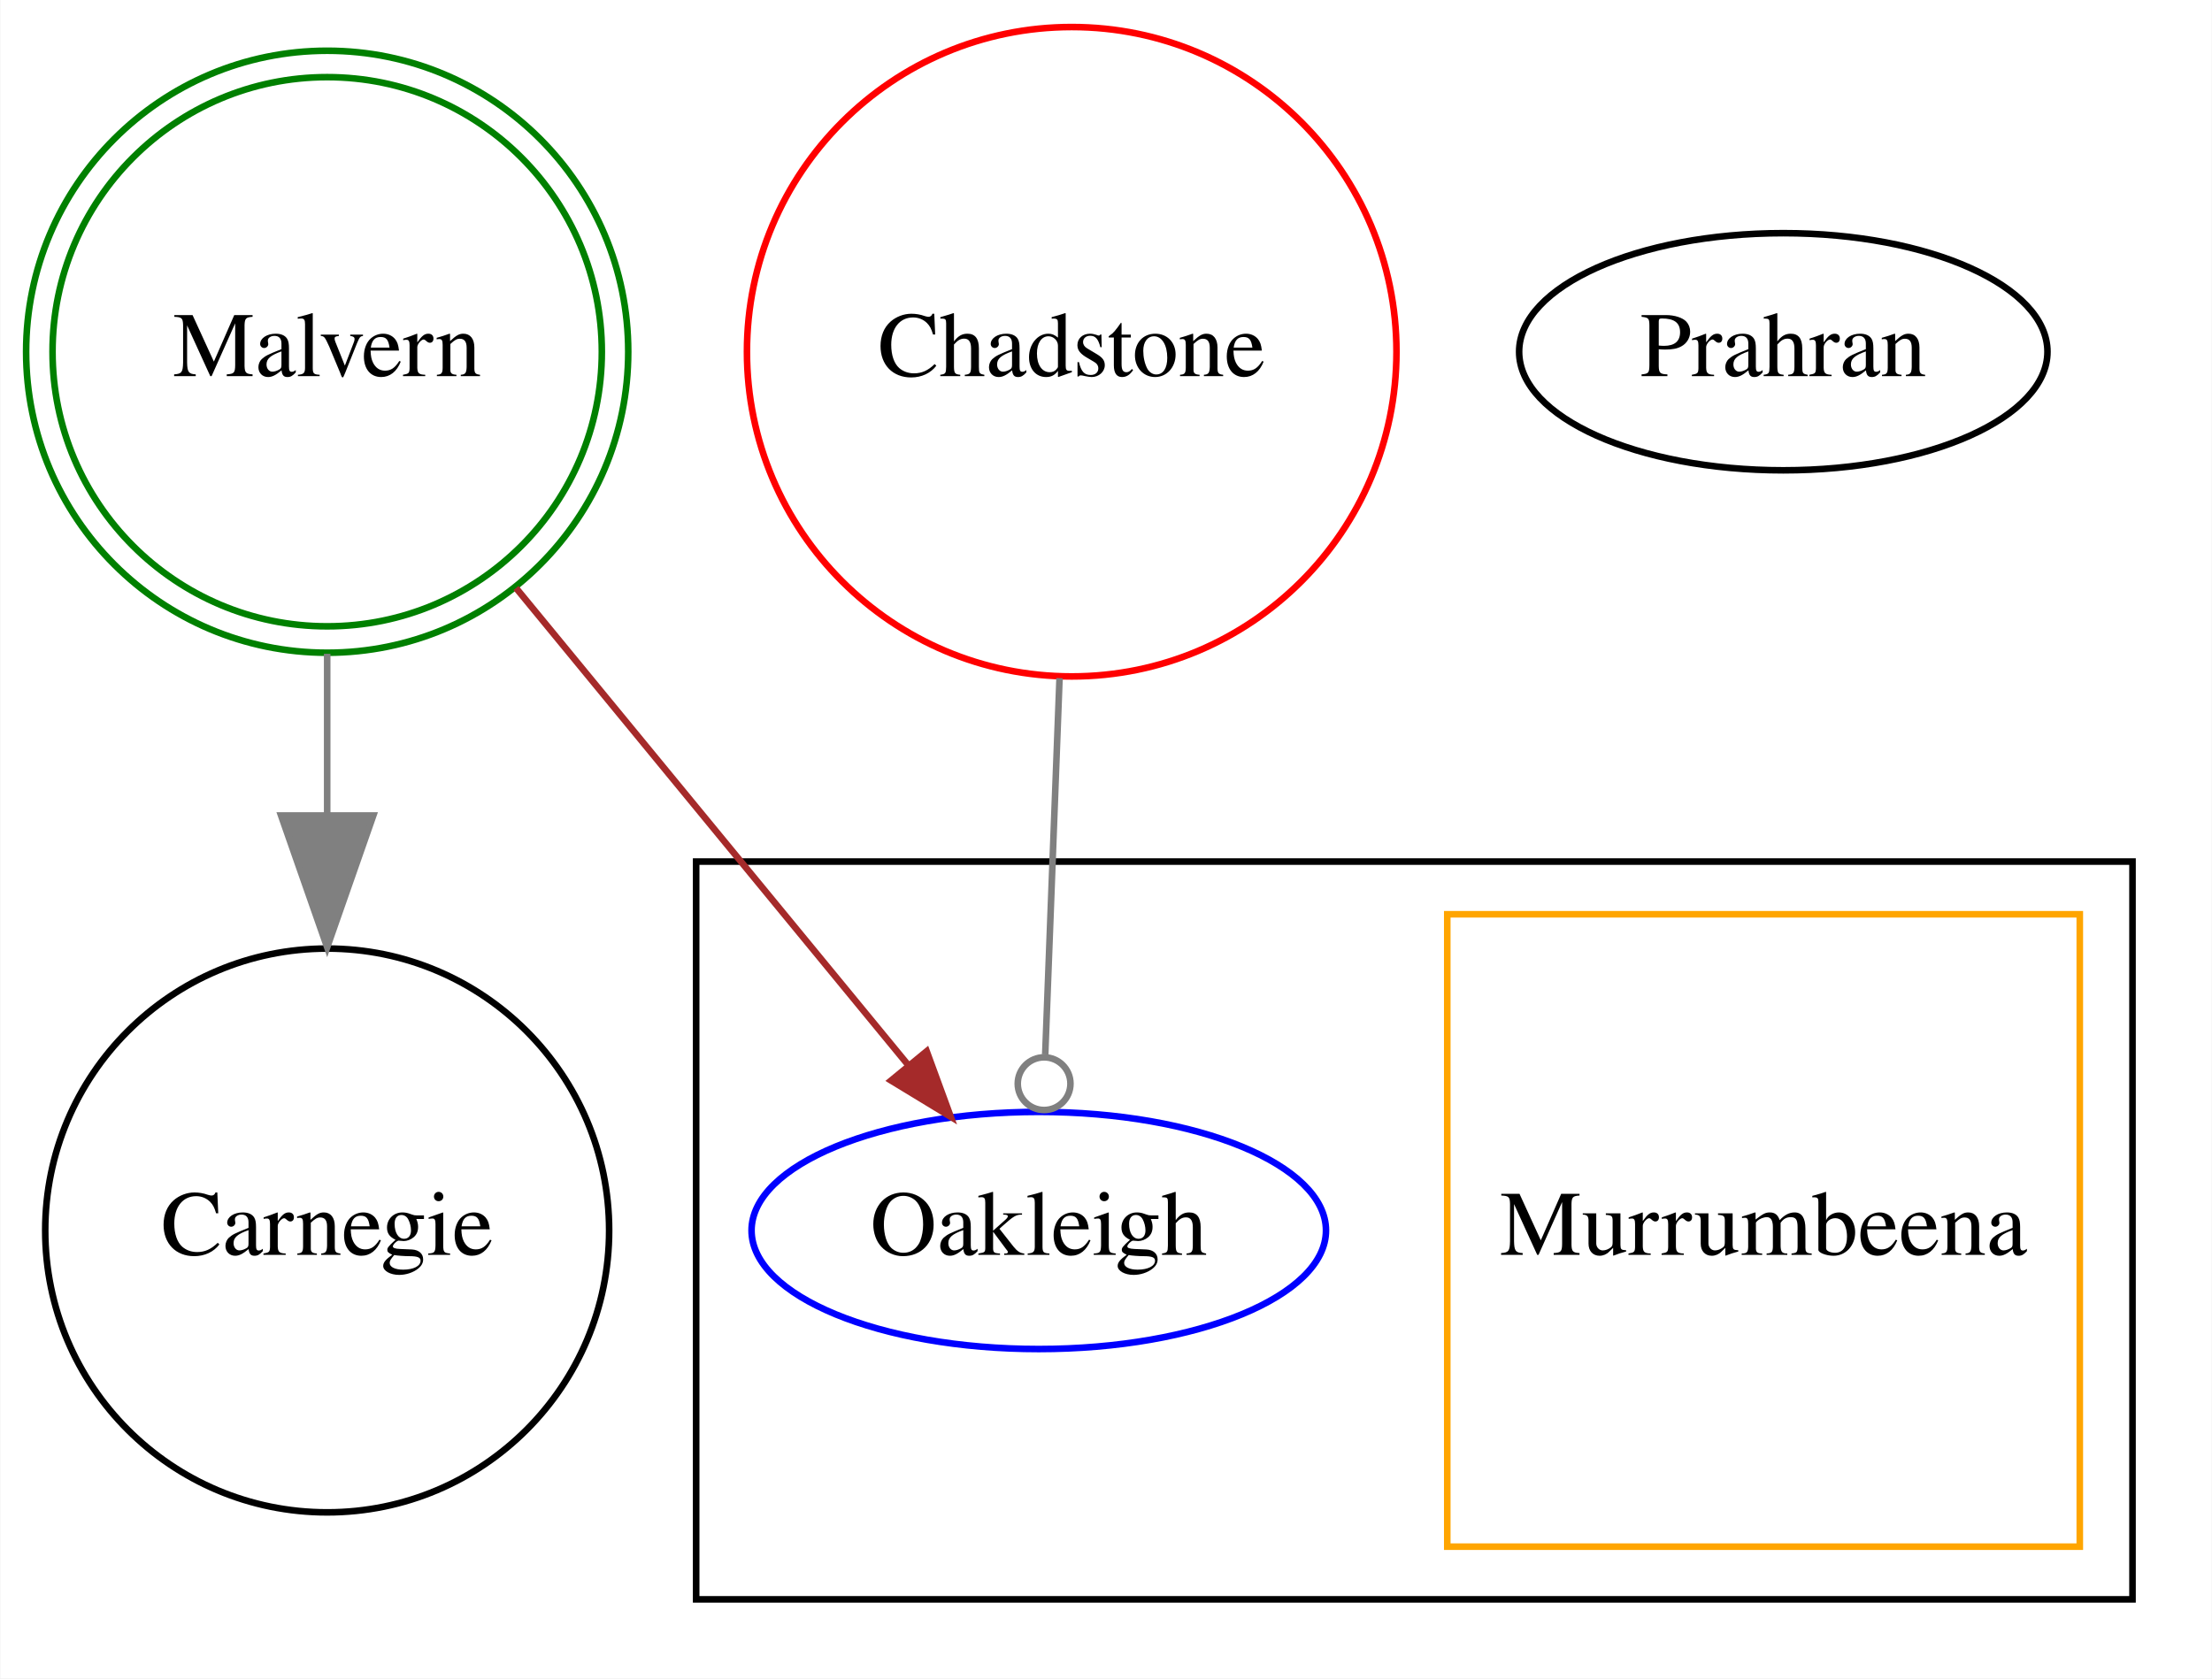
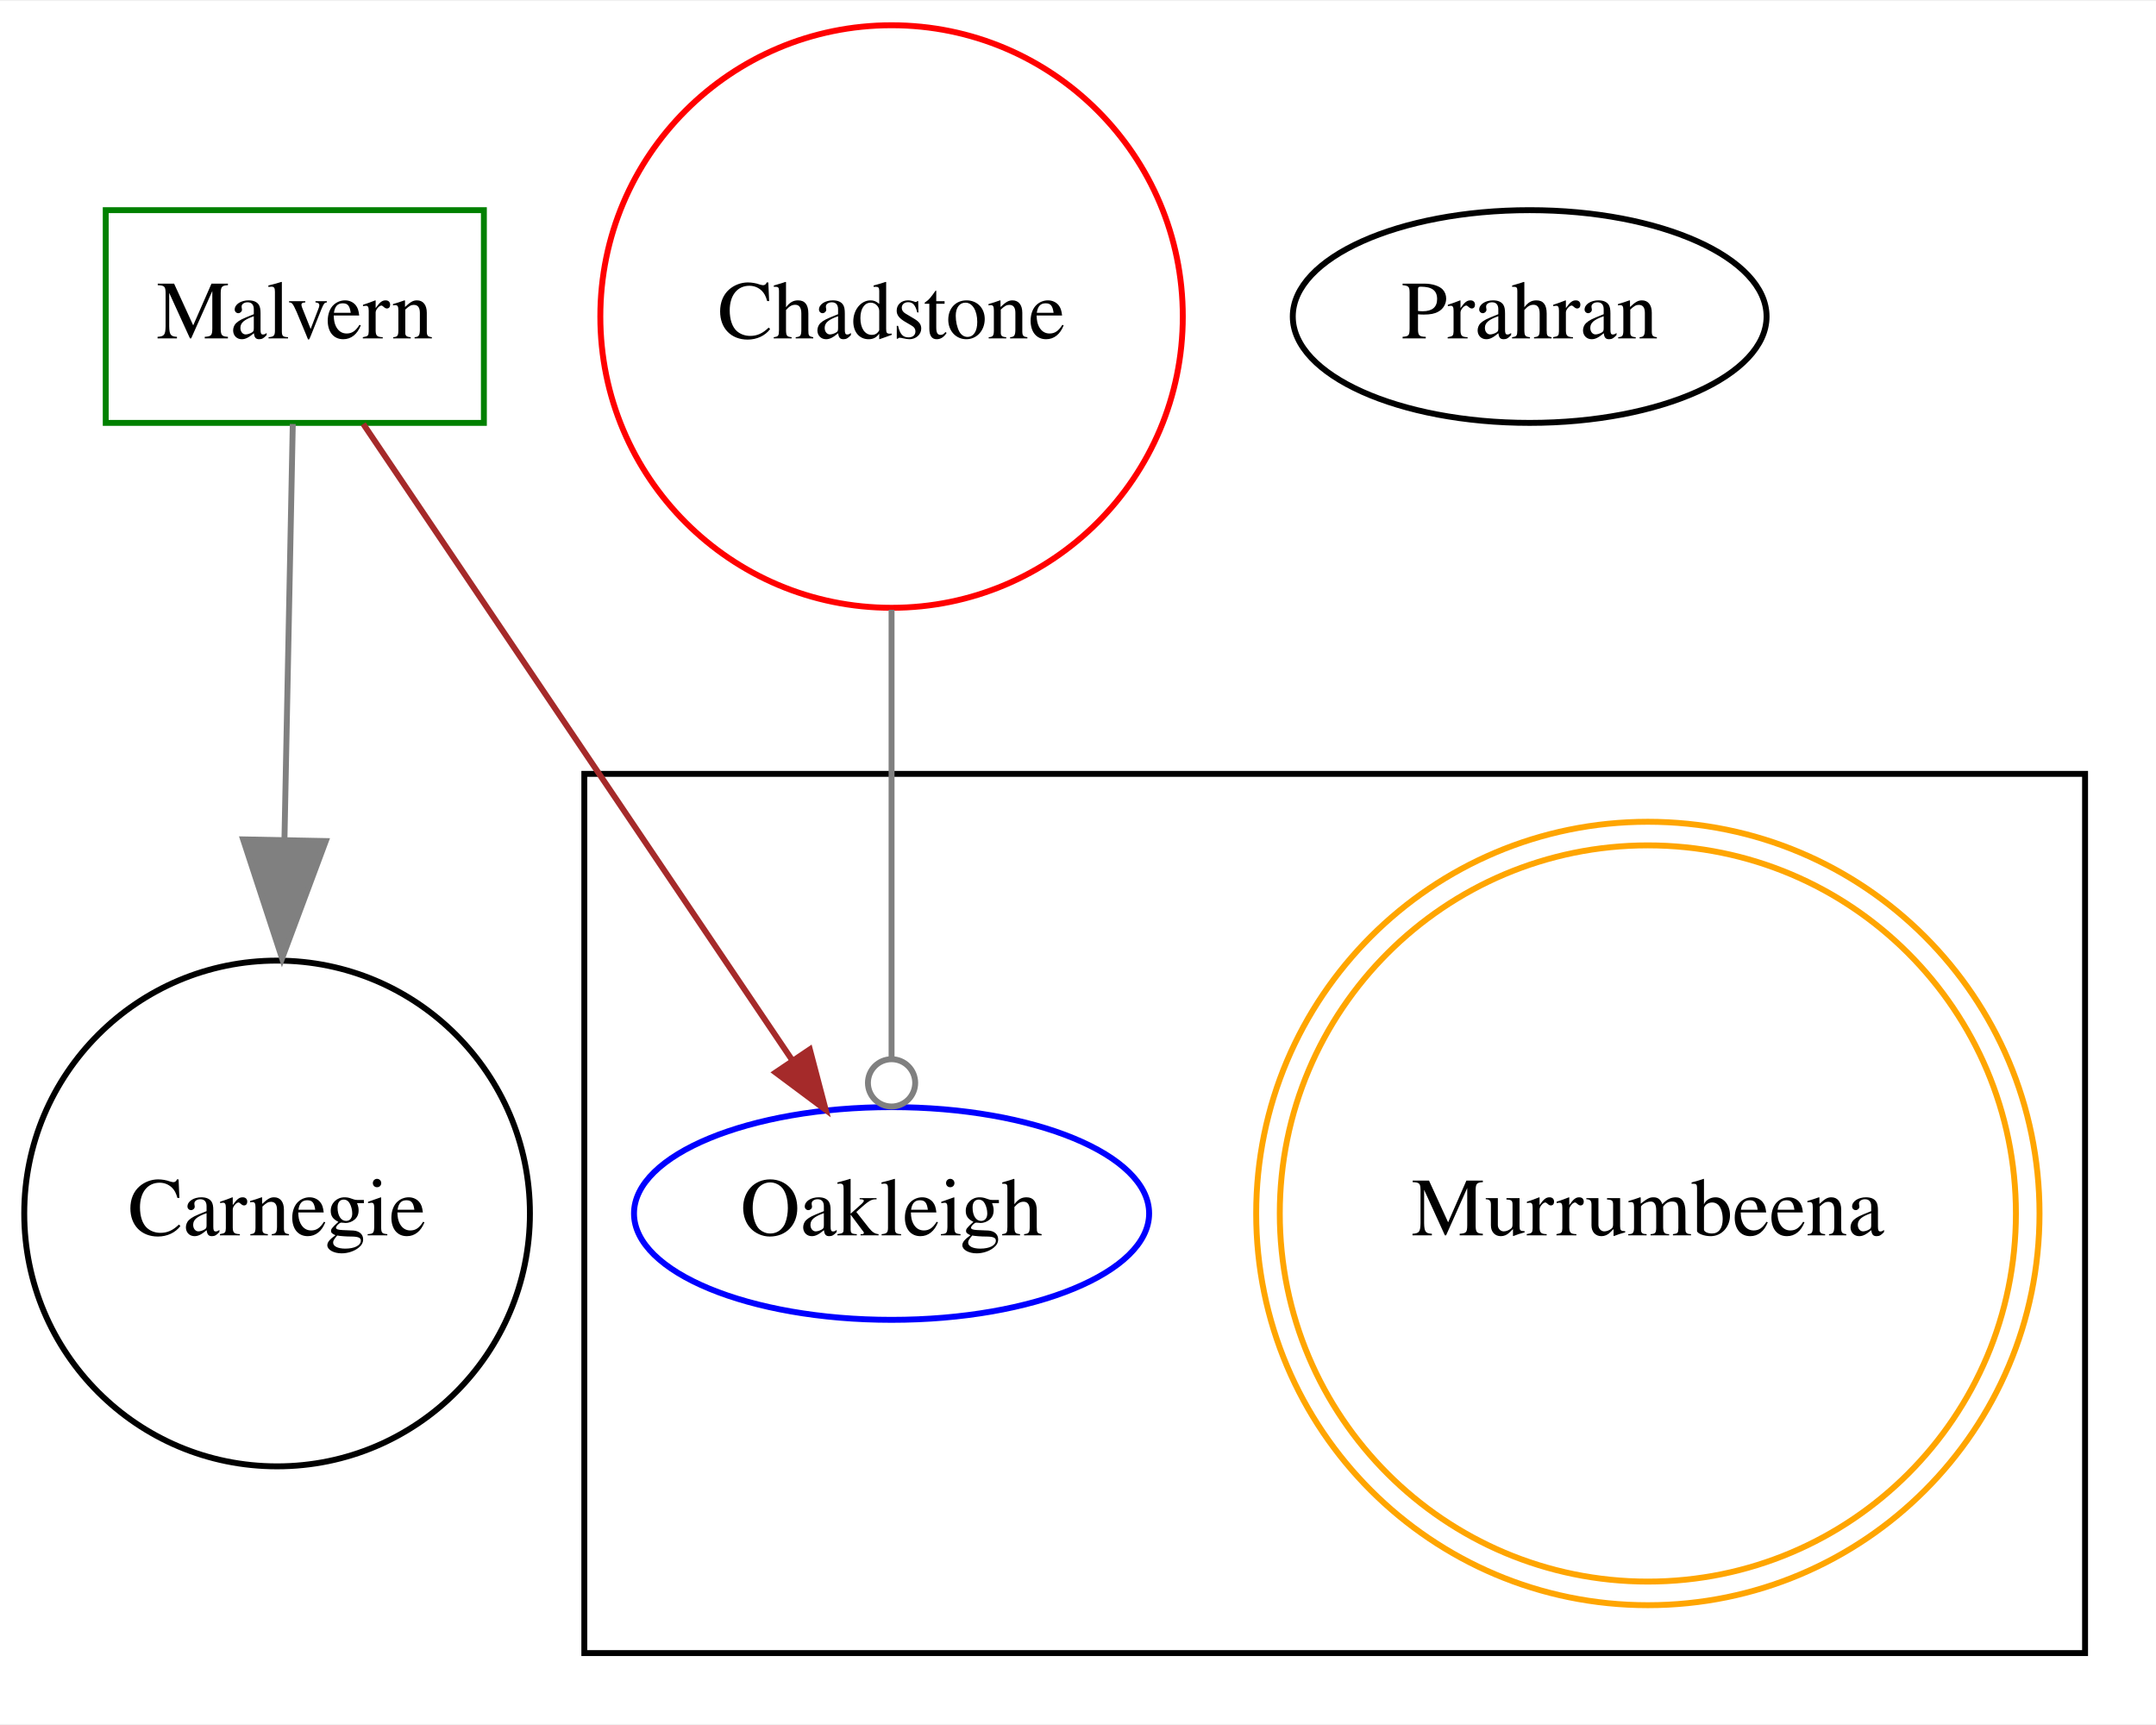
- <svg xmlns="http://www.w3.org/2000/svg" width="336pt" height="255pt" viewBox="0.00 0.00 335.60 254.79">
-   <g id="graph0" class="graph" transform="scale(1 1) rotate(0) translate(4 250.791)">
-     <polygon fill="white" stroke="none" points="-4,4 -4,-250.791 331.596,-250.791 331.596,4 -4,4" />
+ <svg xmlns="http://www.w3.org/2000/svg" width="365pt" height="292pt" viewBox="0.00 0.00 364.90 291.58">
+   <g id="graph0" class="graph" transform="scale(1 1) rotate(0) translate(4 287.58)">
+     <polygon fill="white" stroke="none" points="-4,4 -4,-287.58 360.896,-287.58 360.896,4 -4,4" />
    <g id="clust2" class="cluster">
-       <polygon fill="none" stroke="black" points="101.596,-8 101.596,-120 319.596,-120 319.596,-8 101.596,-8" />
+       <polygon fill="none" stroke="black" points="94.896,-8 94.896,-156.789 348.896,-156.789 348.896,-8 94.896,-8" />
    </g>
    <g id="node1" class="node">
-       <ellipse fill="none" stroke="black" cx="45.596" cy="-64" rx="42.793" ry="42.793" />
-       <text text-anchor="middle" x="45.596" y="-60.3" font-family="Times,serif" font-size="14.00">Carnegie</text>
+       <ellipse fill="none" stroke="black" cx="42.896" cy="-82.394" rx="42.793" ry="42.793" />
+       <text text-anchor="middle" x="42.896" y="-78.695" font-family="Times,serif" font-size="14.00">Carnegie</text>
    </g>
    <g id="node2" class="node">
-       <ellipse fill="none" stroke="red" cx="158.596" cy="-197.396" rx="49.291" ry="49.291" />
-       <text text-anchor="middle" x="158.596" y="-193.696" font-family="Times,serif" font-size="14.00">Chadstone</text>
+       <ellipse fill="none" stroke="red" cx="146.896" cy="-234.185" rx="49.291" ry="49.291" />
+       <text text-anchor="middle" x="146.896" y="-230.485" font-family="Times,serif" font-size="14.00">Chadstone</text>
    </g>
    <g id="node5" class="node">
-       <ellipse fill="none" stroke="blue" cx="153.596" cy="-64" rx="43.592" ry="18" />
-       <text text-anchor="middle" x="153.596" y="-60.3" font-family="Times,serif" font-size="14.00">Oakleigh</text>
+       <ellipse fill="none" stroke="blue" cx="146.896" cy="-82.394" rx="43.592" ry="18" />
+       <text text-anchor="middle" x="146.896" y="-78.695" font-family="Times,serif" font-size="14.00">Oakleigh</text>
    </g>
    <g id="edge1" class="edge">
-       <path fill="none" stroke="grey" d="M156.749,-147.842C156.012,-128.474 155.193,-106.968 154.575,-90.723" />
-       <ellipse fill="none" stroke="grey" cx="154.406" cy="-86.284" rx="4" ry="4" />
+       <path fill="none" stroke="grey" d="M146.896,-184.552C146.896,-159.287 146.896,-129.458 146.896,-108.767" />
+       <ellipse fill="none" stroke="grey" cx="146.896" cy="-104.499" rx="4" ry="4" />
    </g>
    <g id="node3" class="node">
-       <ellipse fill="none" stroke="green" cx="45.596" cy="-197.396" rx="41.684" ry="41.684" />
-       <ellipse fill="none" stroke="green" cx="45.596" cy="-197.396" rx="45.693" ry="45.693" />
-       <text text-anchor="middle" x="45.596" y="-193.696" font-family="Times,serif" font-size="14.00">Malvern</text>
+       <polygon fill="none" stroke="green" points="77.896,-252.185 13.896,-252.185 13.896,-216.185 77.896,-216.185 77.896,-252.185" />
+       <text text-anchor="middle" x="45.896" y="-230.485" font-family="Times,serif" font-size="14.00">Malvern</text>
    </g>
    <g id="edge2" class="edge">
-       <path fill="none" stroke="grey" d="M45.596,-151.544C45.596,-143.657 45.596,-135.322 45.596,-127.064" />
-       <polygon fill="grey" stroke="grey" points="52.596,-126.994 45.596,-106.994 38.596,-126.994 52.596,-126.994" />
+       <path fill="none" stroke="grey" d="M45.552,-216.002C45.208,-198.806 44.657,-171.311 44.146,-145.805" />
+       <polygon fill="grey" stroke="grey" points="51.14,-145.421 43.741,-125.565 37.143,-145.701 51.14,-145.421" />
    </g>
    <g id="edge3" class="edge">
-       <path fill="none" stroke="brown" d="M74.255,-161.529C93.039,-138.676 117.114,-109.386 133.793,-89.094" />
-       <polygon fill="brown" stroke="brown" points="136.586,-91.207 140.232,-81.259 131.179,-86.762 136.586,-91.207" />
+       <path fill="none" stroke="brown" d="M57.482,-216.002C75.309,-189.564 109.55,-138.781 130.098,-108.308" />
+       <polygon fill="brown" stroke="brown" points="133.064,-110.168 135.753,-99.921 127.26,-106.255 133.064,-110.168" />
    </g>
    <g id="node4" class="node">
-       <polygon fill="none" stroke="orange" points="311.596,-112 215.596,-112 215.596,-16 311.596,-16 311.596,-112" />
-       <text text-anchor="middle" x="263.596" y="-60.3" font-family="Times,serif" font-size="14.00">Murrumbeena</text>
+       <ellipse fill="none" stroke="orange" cx="274.896" cy="-82.394" rx="62.295" ry="62.295" />
+       <ellipse fill="none" stroke="orange" cx="274.896" cy="-82.394" rx="66.289" ry="66.289" />
+       <text text-anchor="middle" x="274.896" y="-78.695" font-family="Times,serif" font-size="14.00">Murrumbeena</text>
    </g>
    <g id="node6" class="node">
-       <ellipse fill="none" stroke="black" cx="266.596" cy="-197.396" rx="40.094" ry="18" />
-       <text text-anchor="middle" x="266.596" y="-193.696" font-family="Times,serif" font-size="14.00">Prahran</text>
+       <ellipse fill="none" stroke="black" cx="254.896" cy="-234.185" rx="40.094" ry="18" />
+       <text text-anchor="middle" x="254.896" y="-230.485" font-family="Times,serif" font-size="14.00">Prahran</text>
    </g>
  </g>
</svg>
